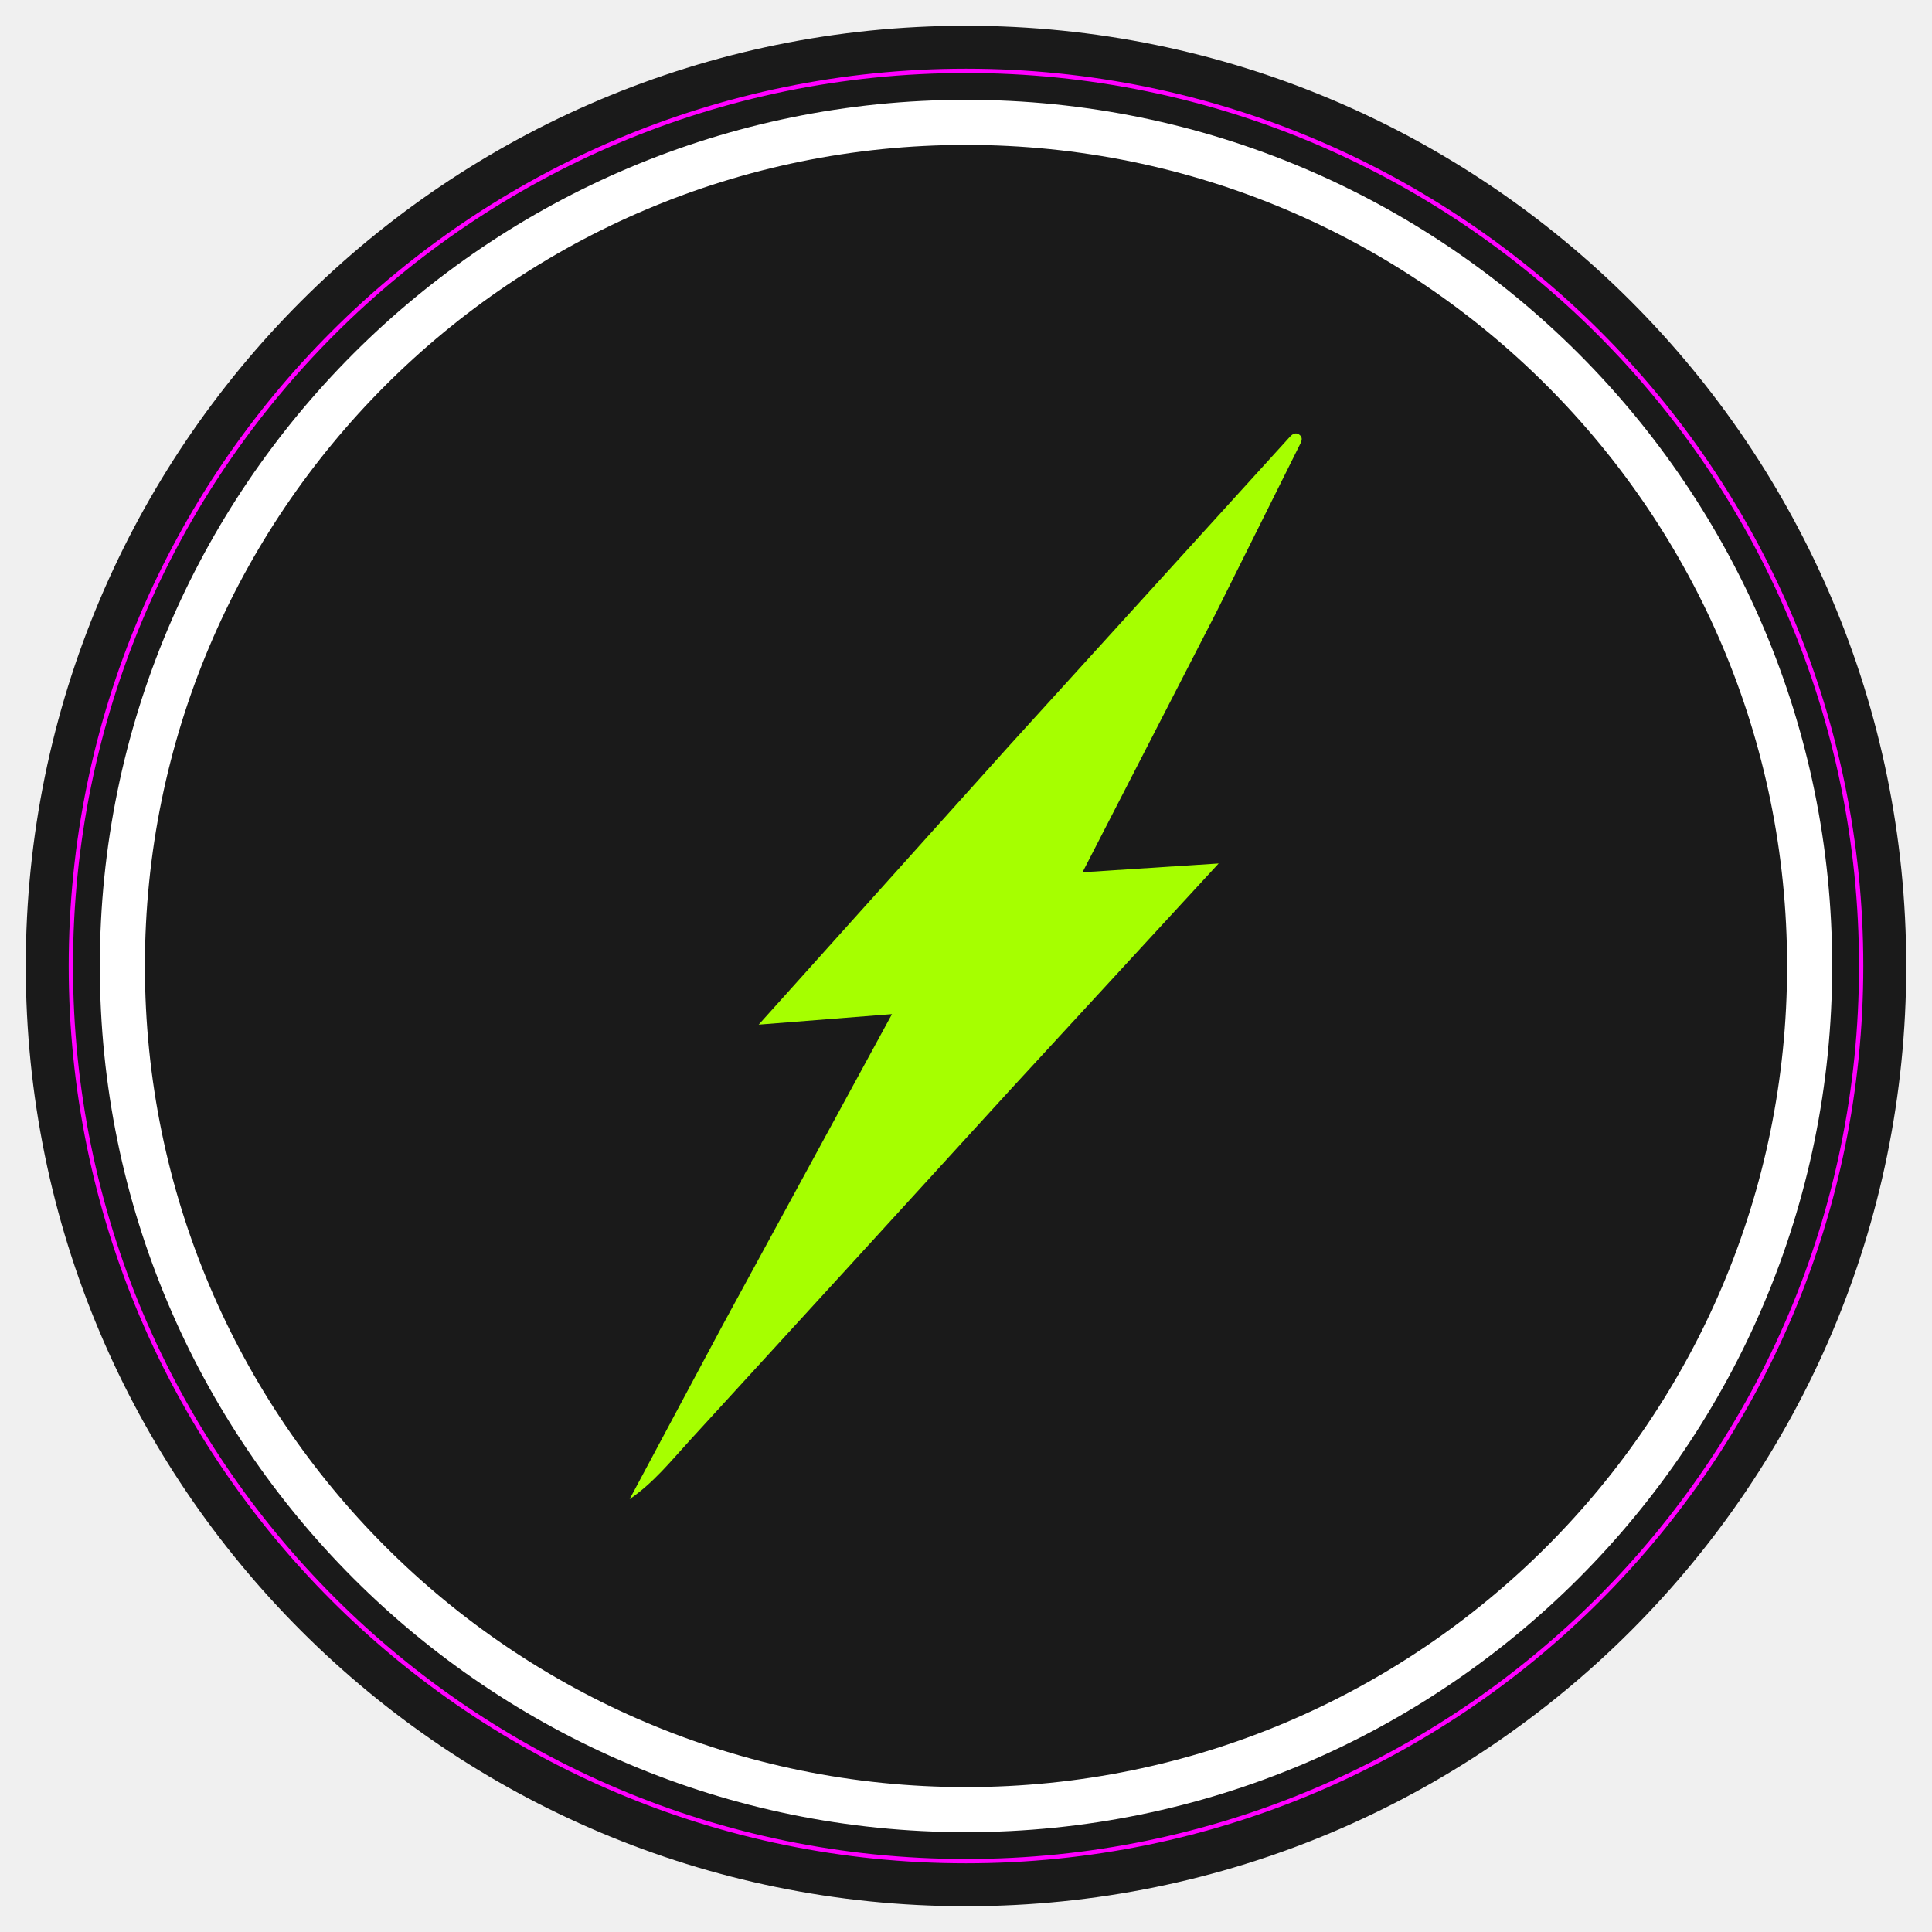
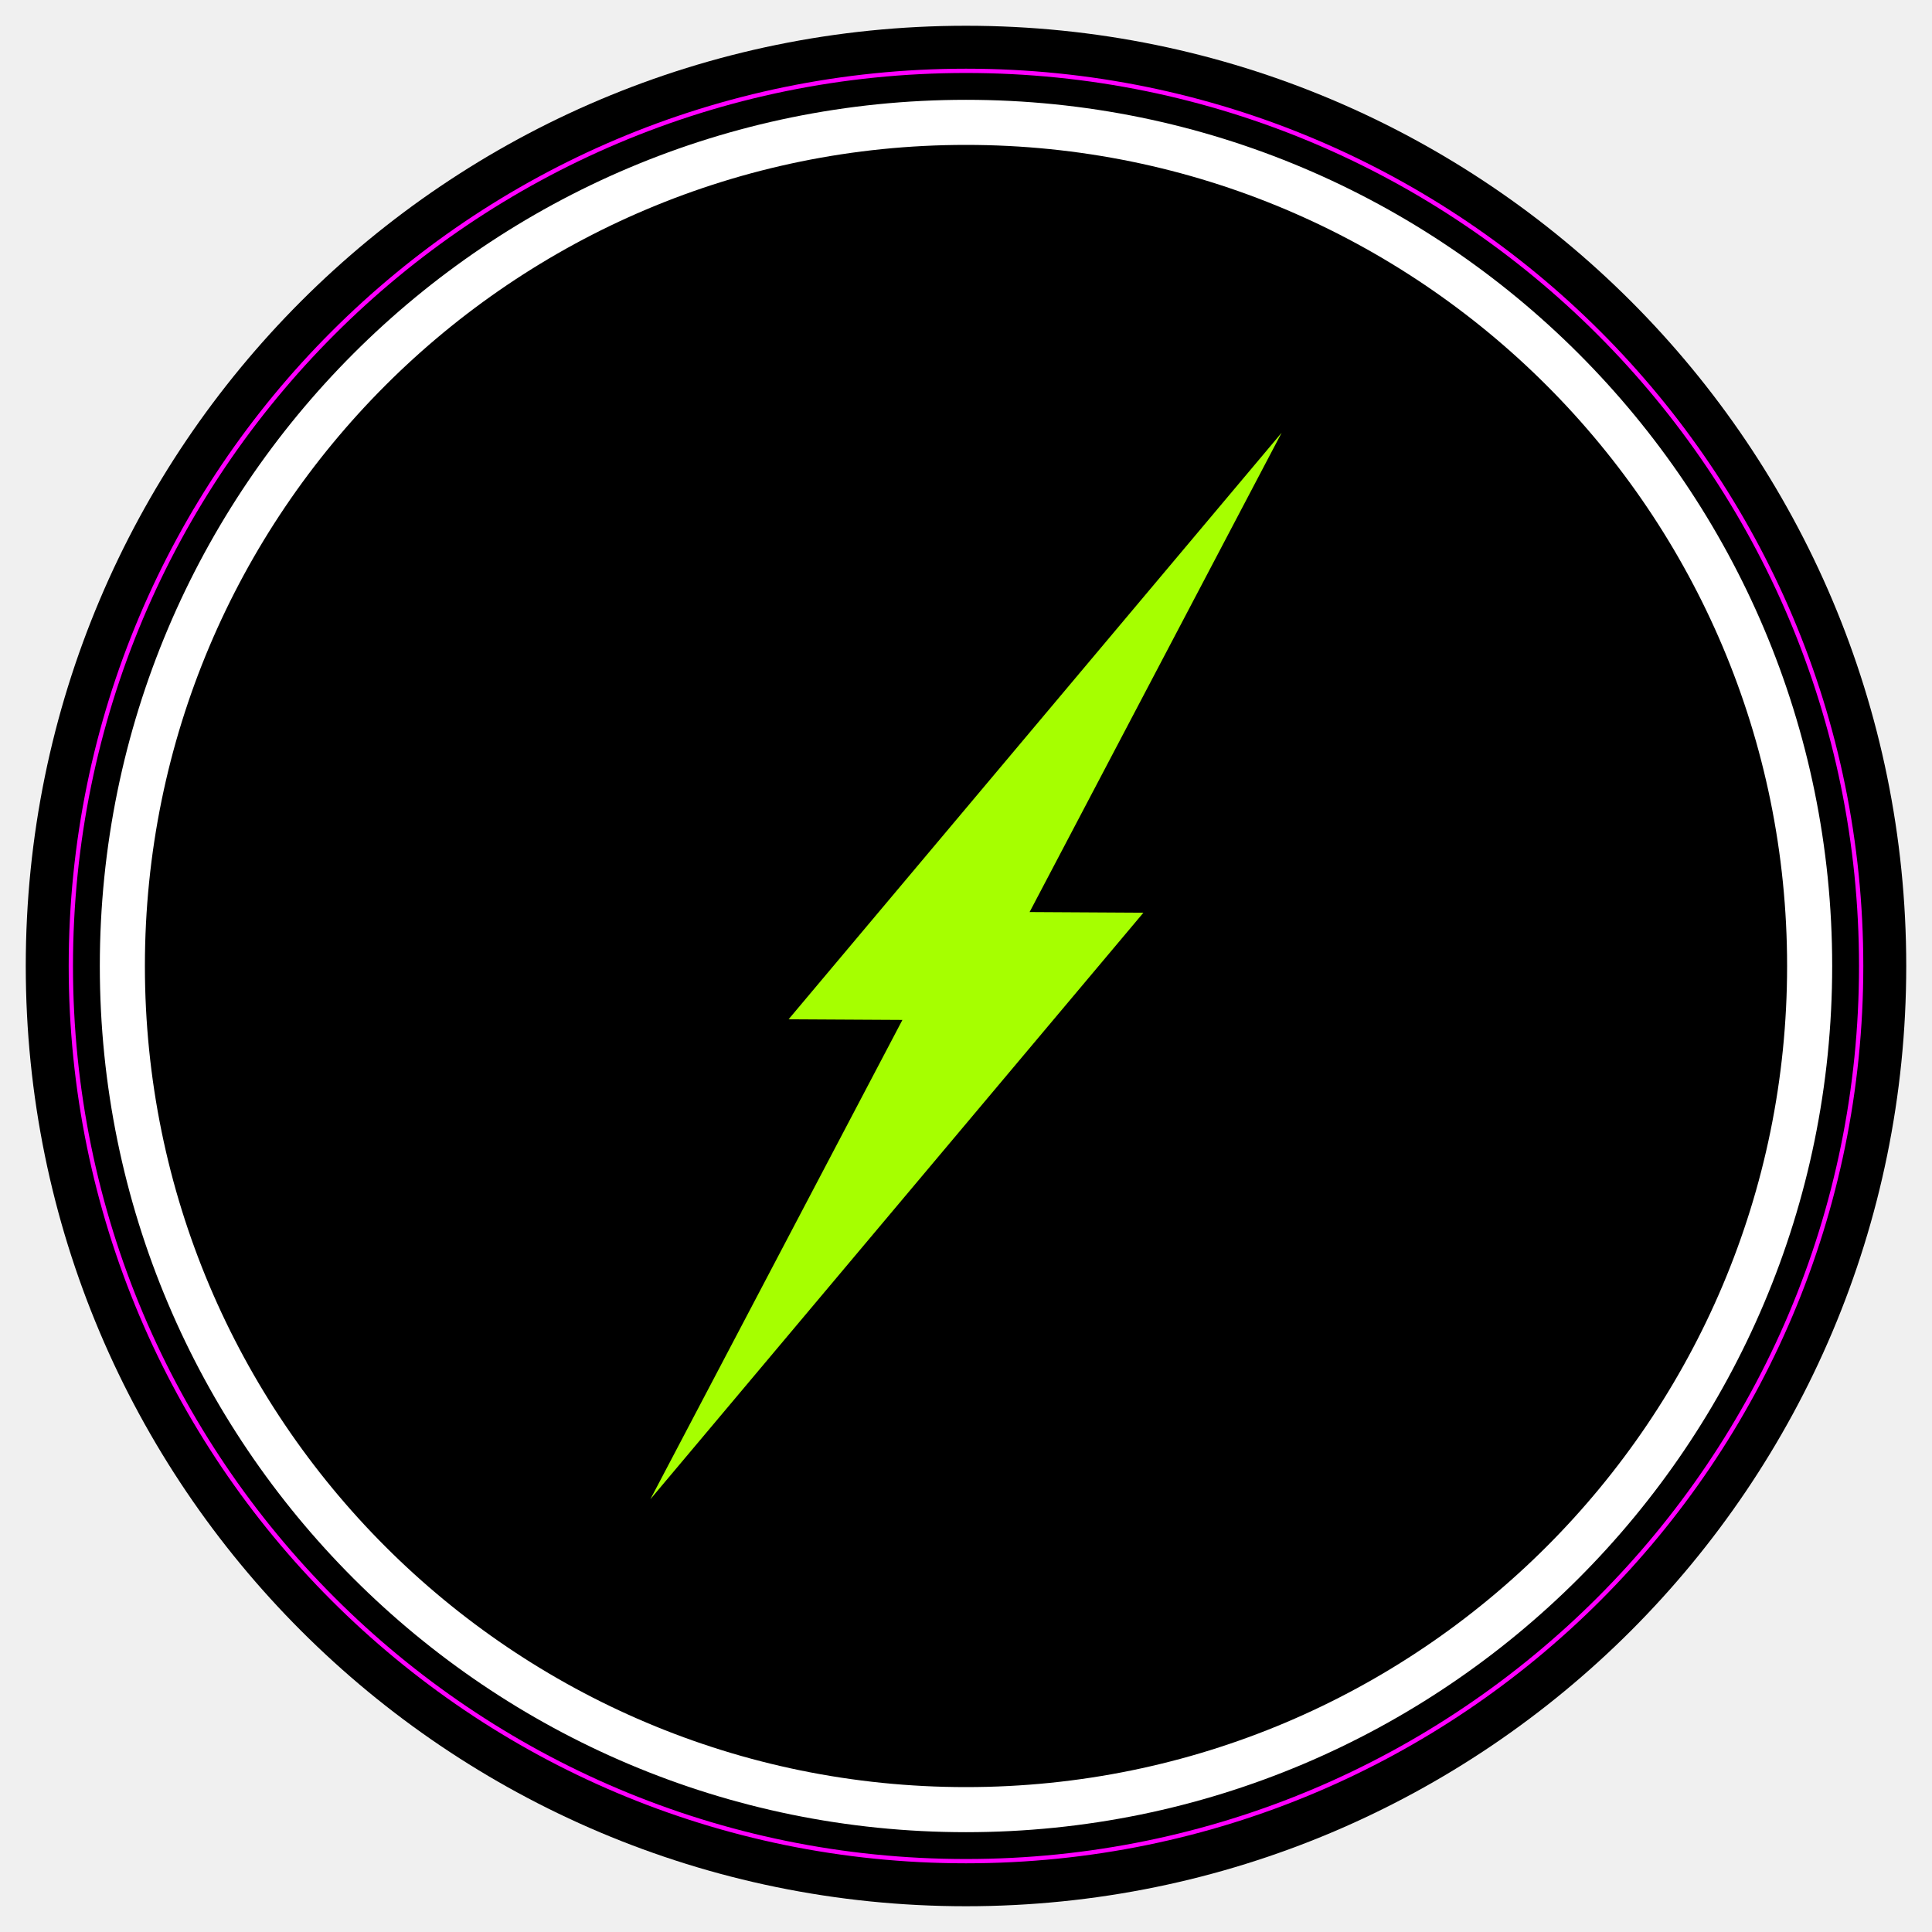
<svg xmlns="http://www.w3.org/2000/svg" viewBox="0 0 600 600" width="600" height="600">
  <defs>
    <clipPath id="discClip">
      <circle cx="300" cy="300" r="278" />
    </clipPath>
  </defs>
-   <circle cx="300" cy="300" r="292" fill="#1A1A1A" />
+   <circle cx="300" cy="300" r="292" fill="#000000" />
  <g clip-path="url(#discClip)">
-     <circle cx="300" cy="300" r="278" fill="#1A1A1A" />
+     <circle cx="300" cy="300" r="278" fill="#000000" />
    <circle cx="300" cy="300" r="262" fill="none" stroke="#FFFFFF" stroke-width="14" />
-     <g transform="translate(300 300) scale(0.46) translate(-768.235 -511.795)">
-       <path d="M684.95,719.3l-103.4,113.02c-12.93,14.13-24.12,28.24-40.43,39.46l62.93-117.69,114.21-209.8-89.99,7.09,169-188.16,189.7-208.77c2.3-2.53,4.39-2.64,5.99-1.59,2.33,1.53,2.39,3.5,1,6.29l-56.97,114.27-90.09,175.1,91.91-5.95-140.81,152.91-113.04,123.83Z" fill="#A6FF00" />
+     <g transform="translate(300 300) scale(0.401) translate(-1183.320 -539.550)">
+       <path d="M1045.92,580.82L1134.07,581.32L938.86,952.55L1320.72,498.28L1232.57,497.77L1427.78,126.55Z" fill="#A6FF00" />
    </g>
  </g>
  <circle id="CutContour" cx="300" cy="300" r="278" fill="none" stroke="#FF00FF" stroke-width="1.333" />
</svg>
